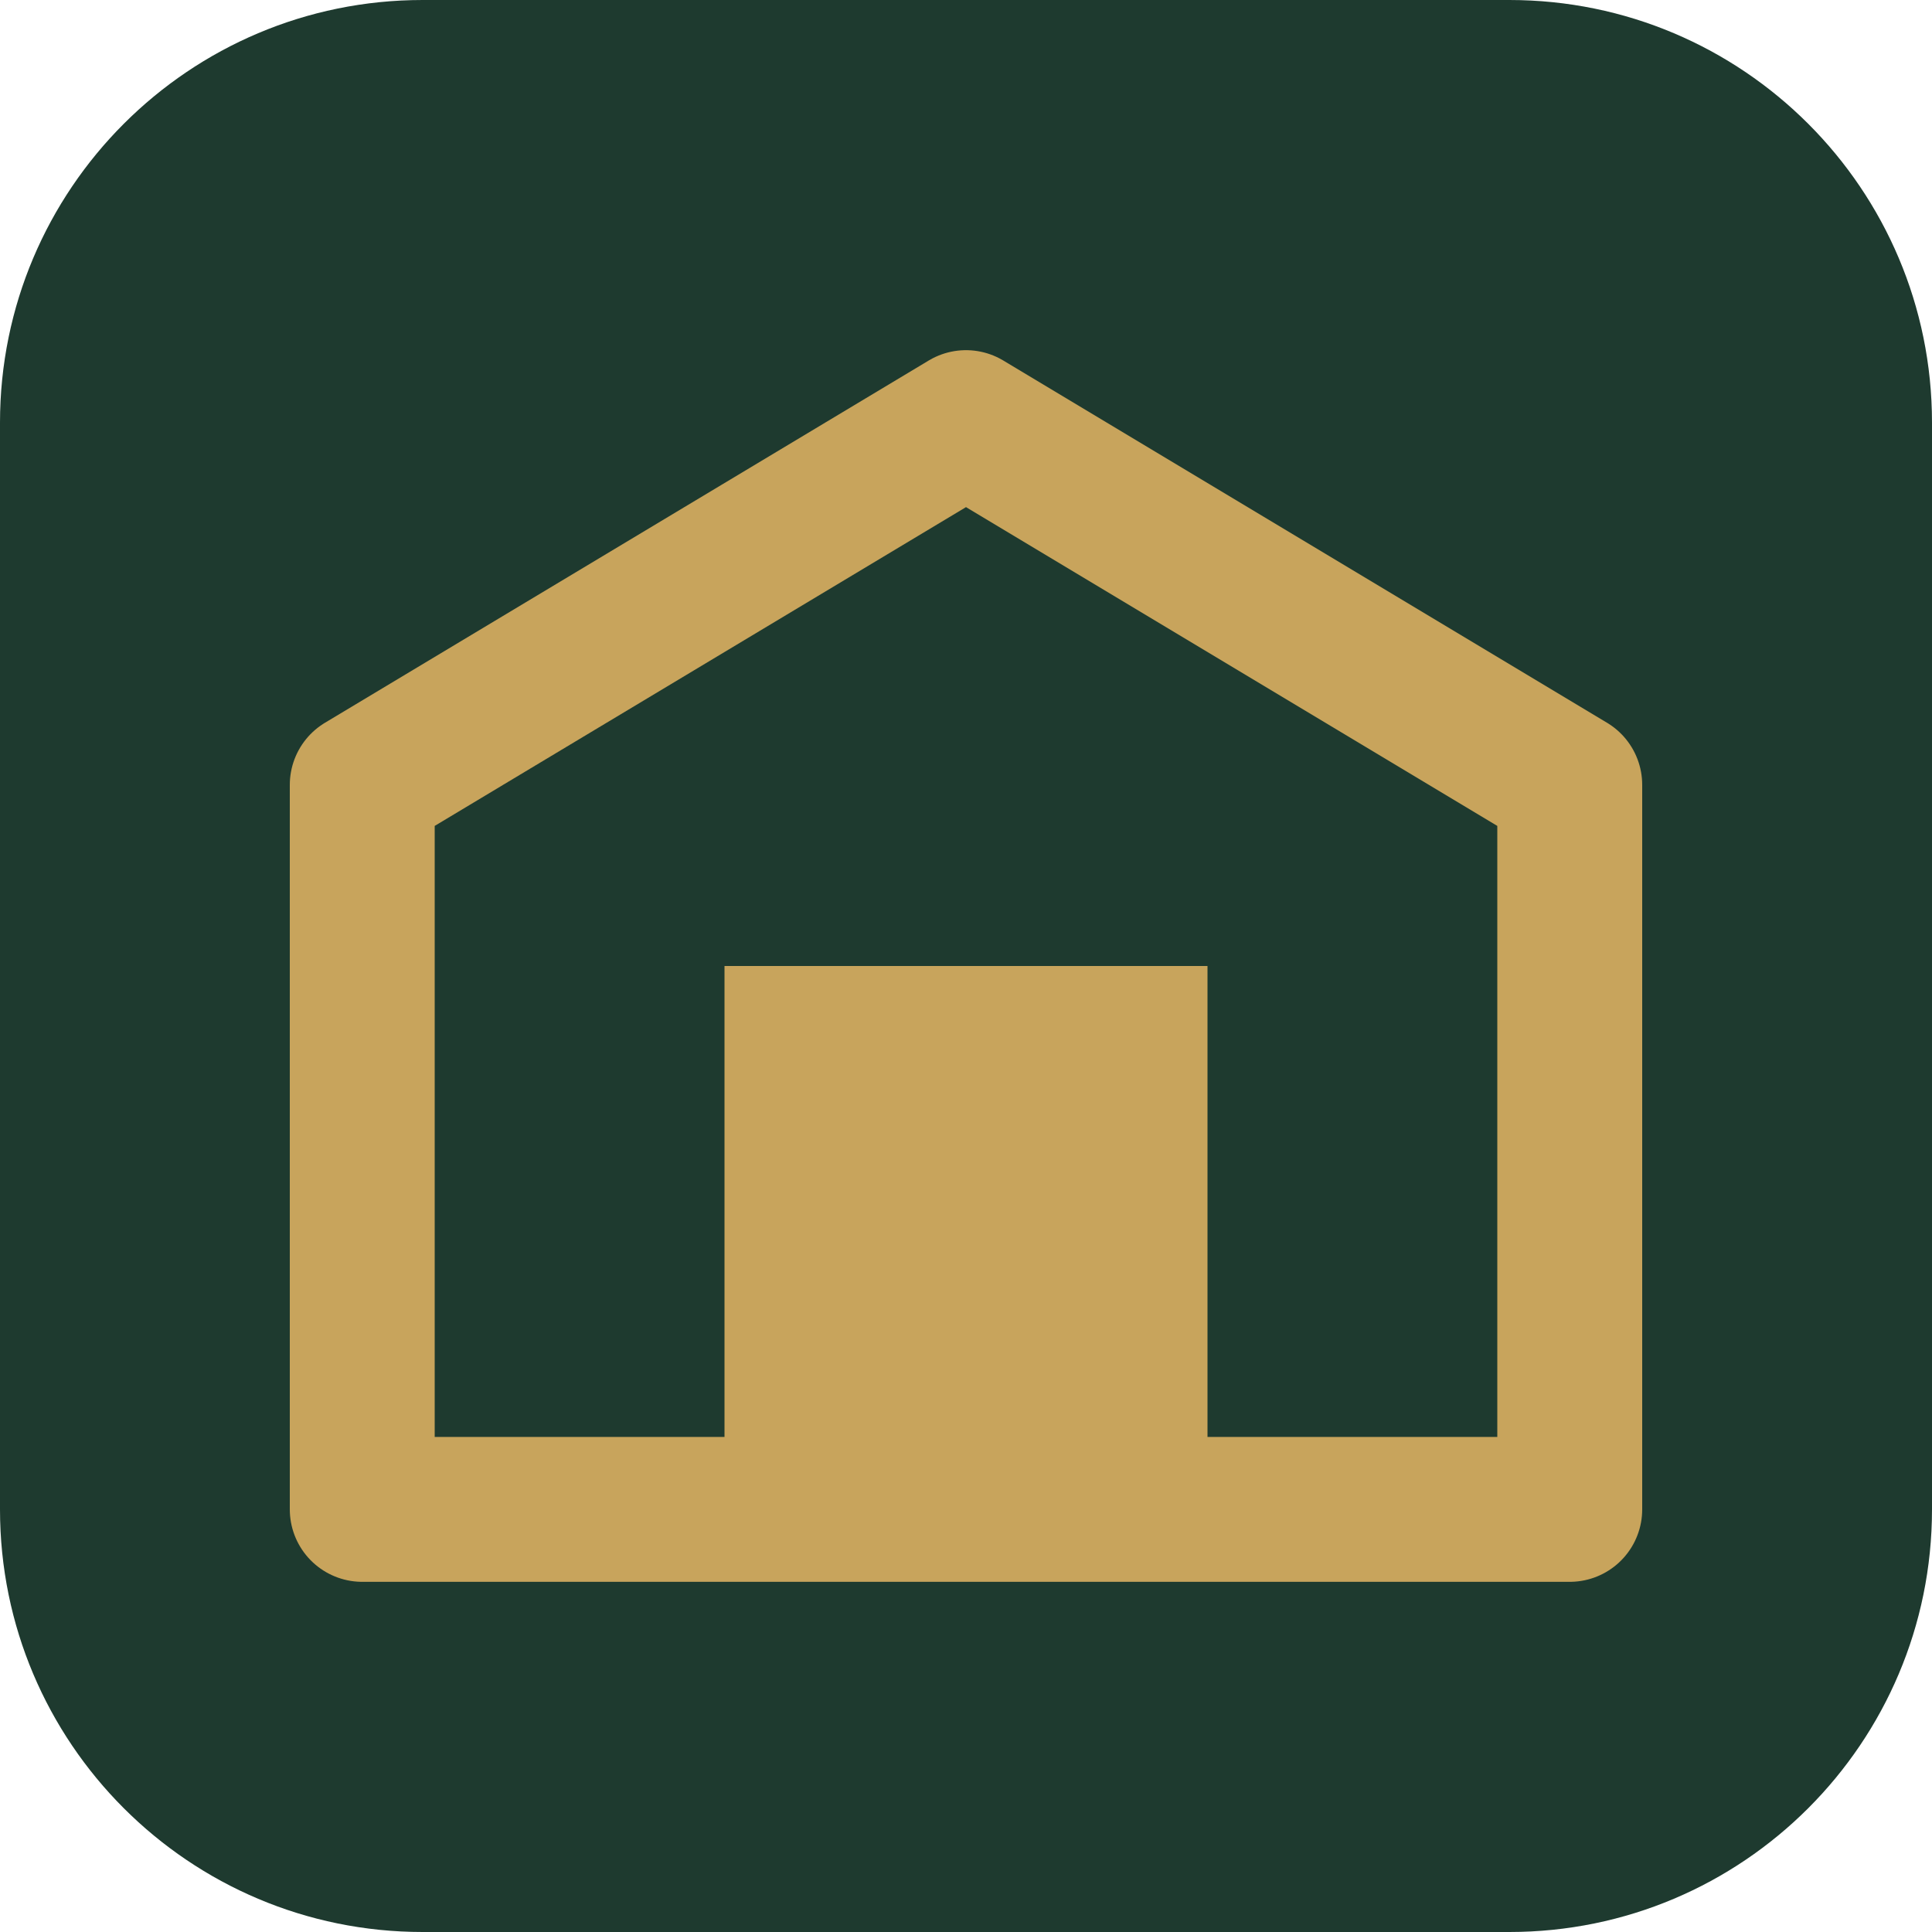
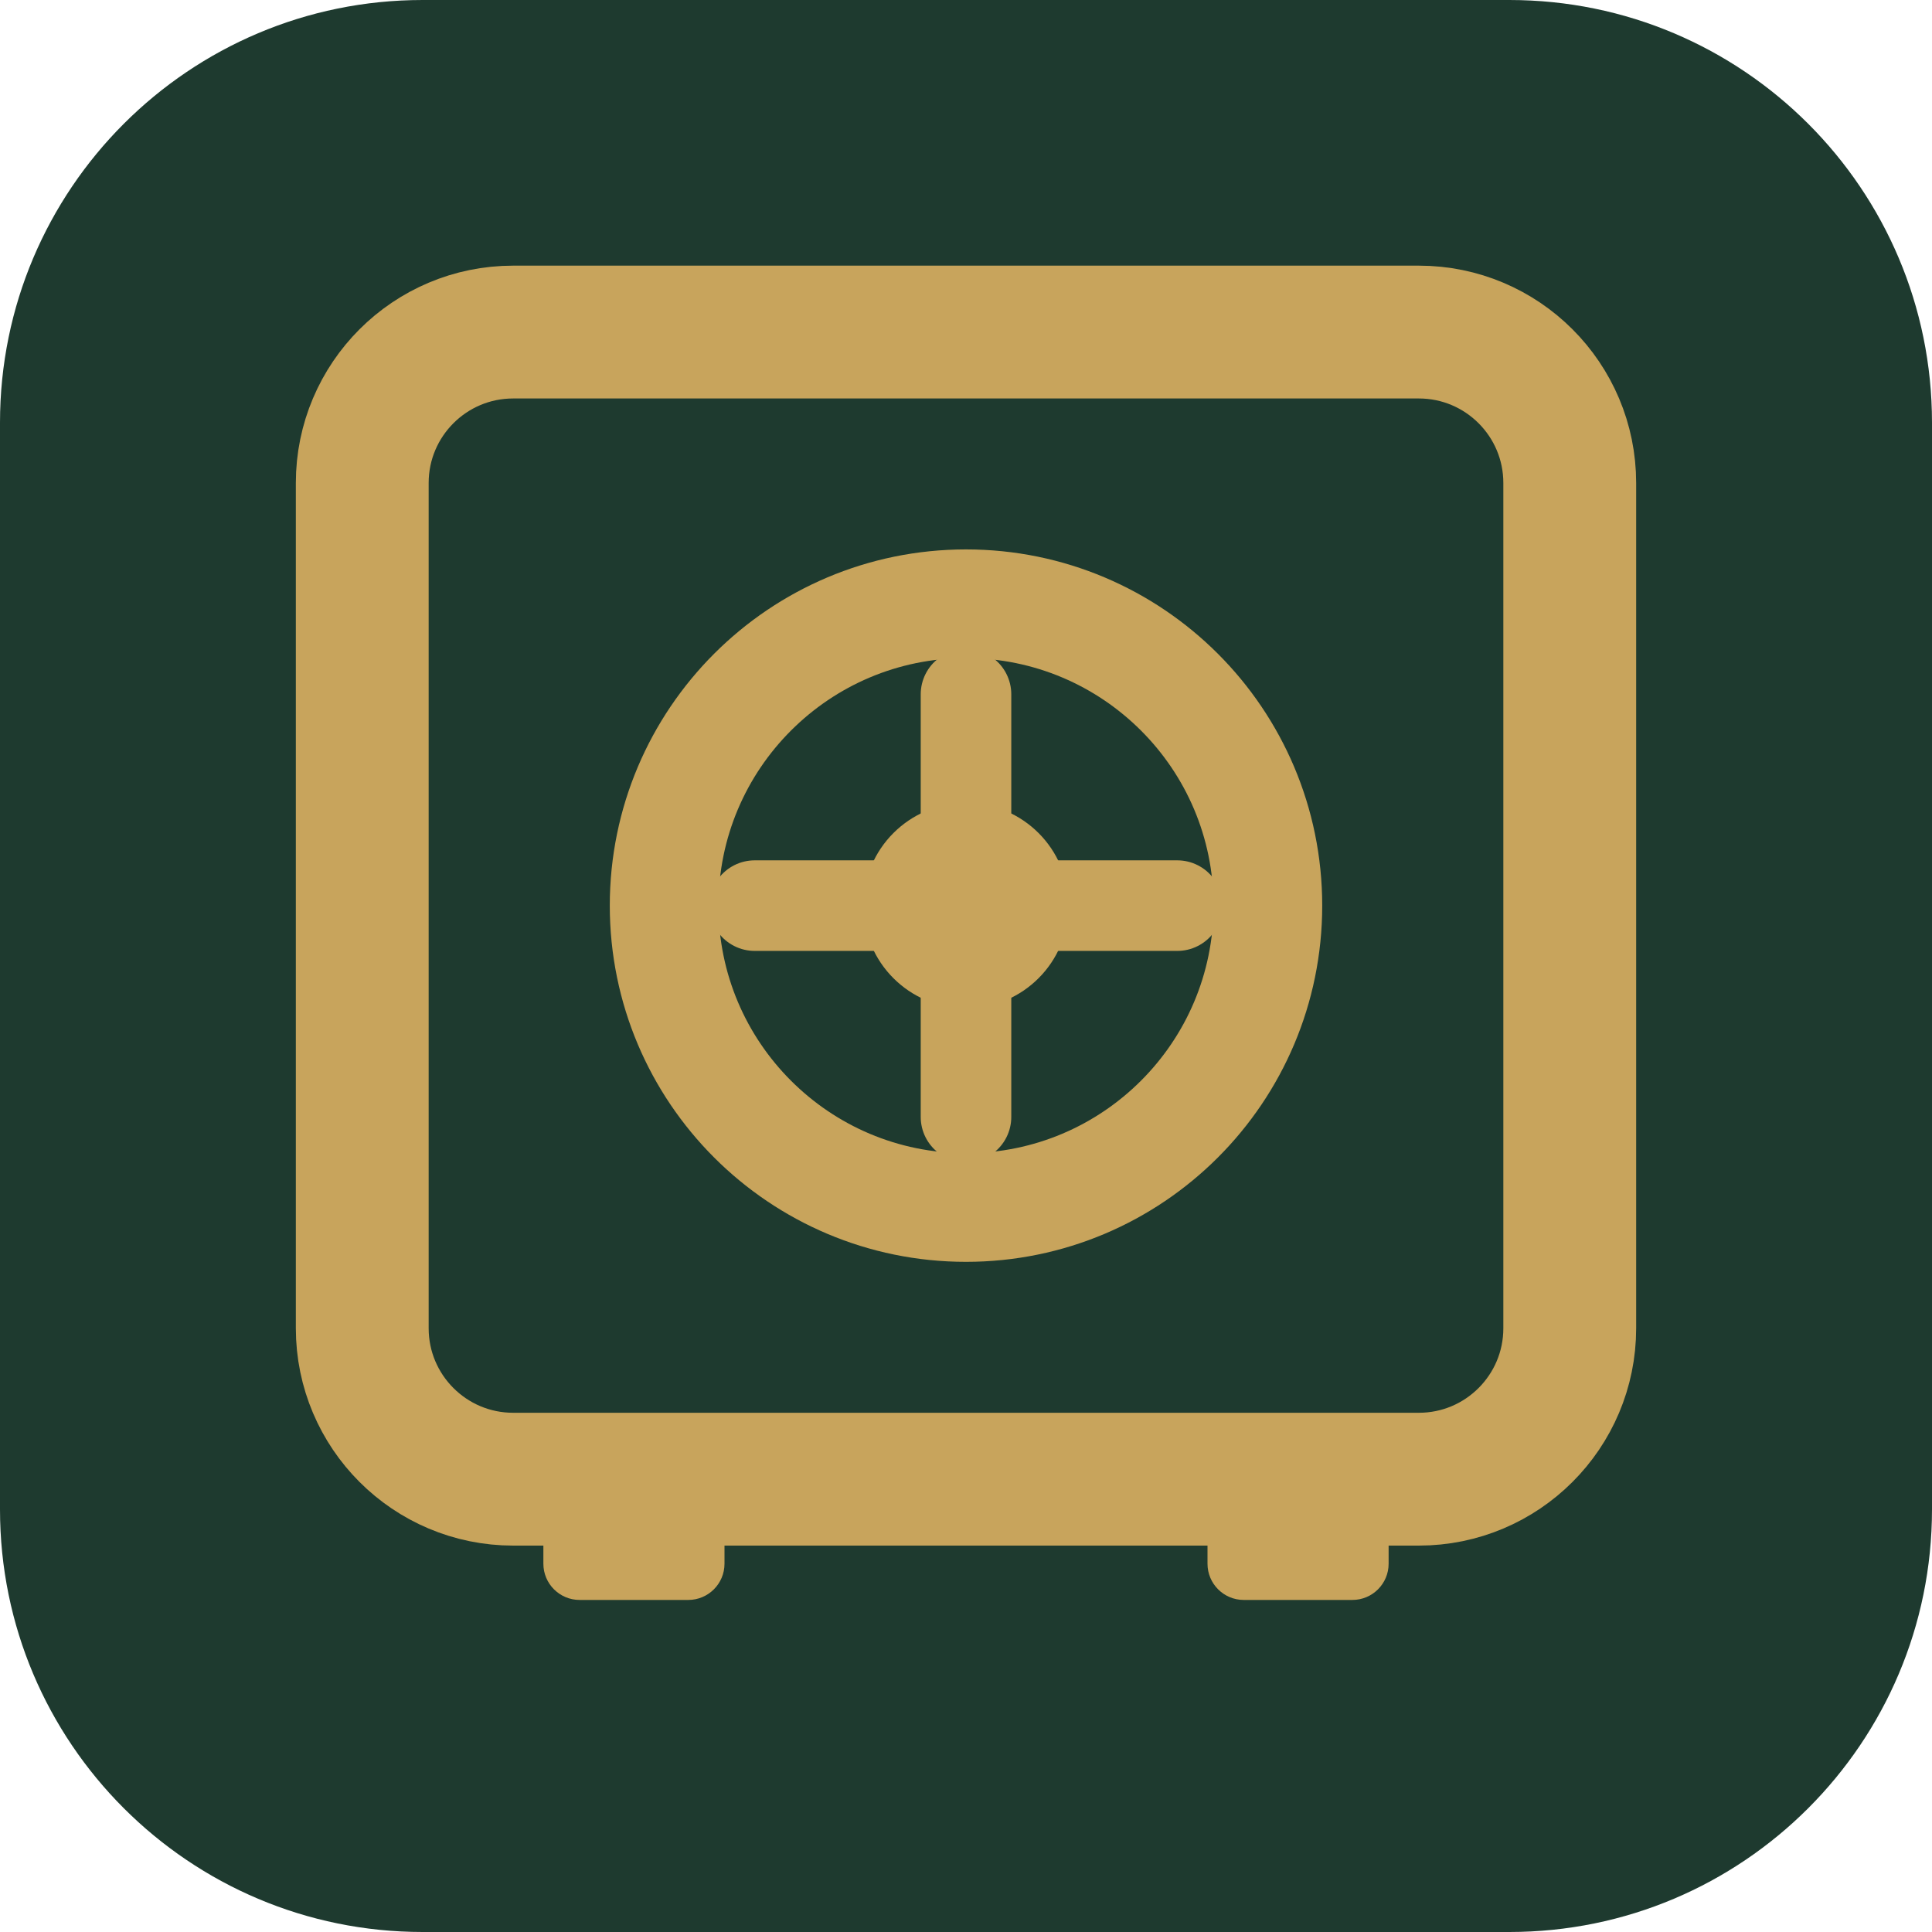
<svg xmlns="http://www.w3.org/2000/svg" viewBox="0 0 32 32">
  <rect width="32" height="32" rx="7" fill="#1E3A2F" />
-   <path d="M6 13 L16 7 L26 13 V25 H6 Z" fill="none" stroke="#C8A45C" stroke-width="2.4" stroke-linejoin="round" />
-   <rect x="12" y="16" width="8" height="9" fill="#C8A45C" />
+   <rect x="6" y="5.5" width="20" height="19" rx="2.5" fill="none" stroke="#C8A45C" stroke-width="2.2" />
+   <rect x="9" y="24" width="3" height="2.5" rx="0.6" fill="#C8A45C" />
+   <rect x="20" y="24" width="3" height="2.5" rx="0.6" fill="#C8A45C" />
+   <circle cx="16" cy="15" r="5" fill="none" stroke="#C8A45C" stroke-width="1.8" />
+   <path d="M16 11.5 V18.5 M12.5 15 H19.5" stroke="#C8A45C" stroke-width="1.5" stroke-linecap="round" />
+   <circle cx="16" cy="15" r="1.7" fill="#C8A45C" />
</svg>
